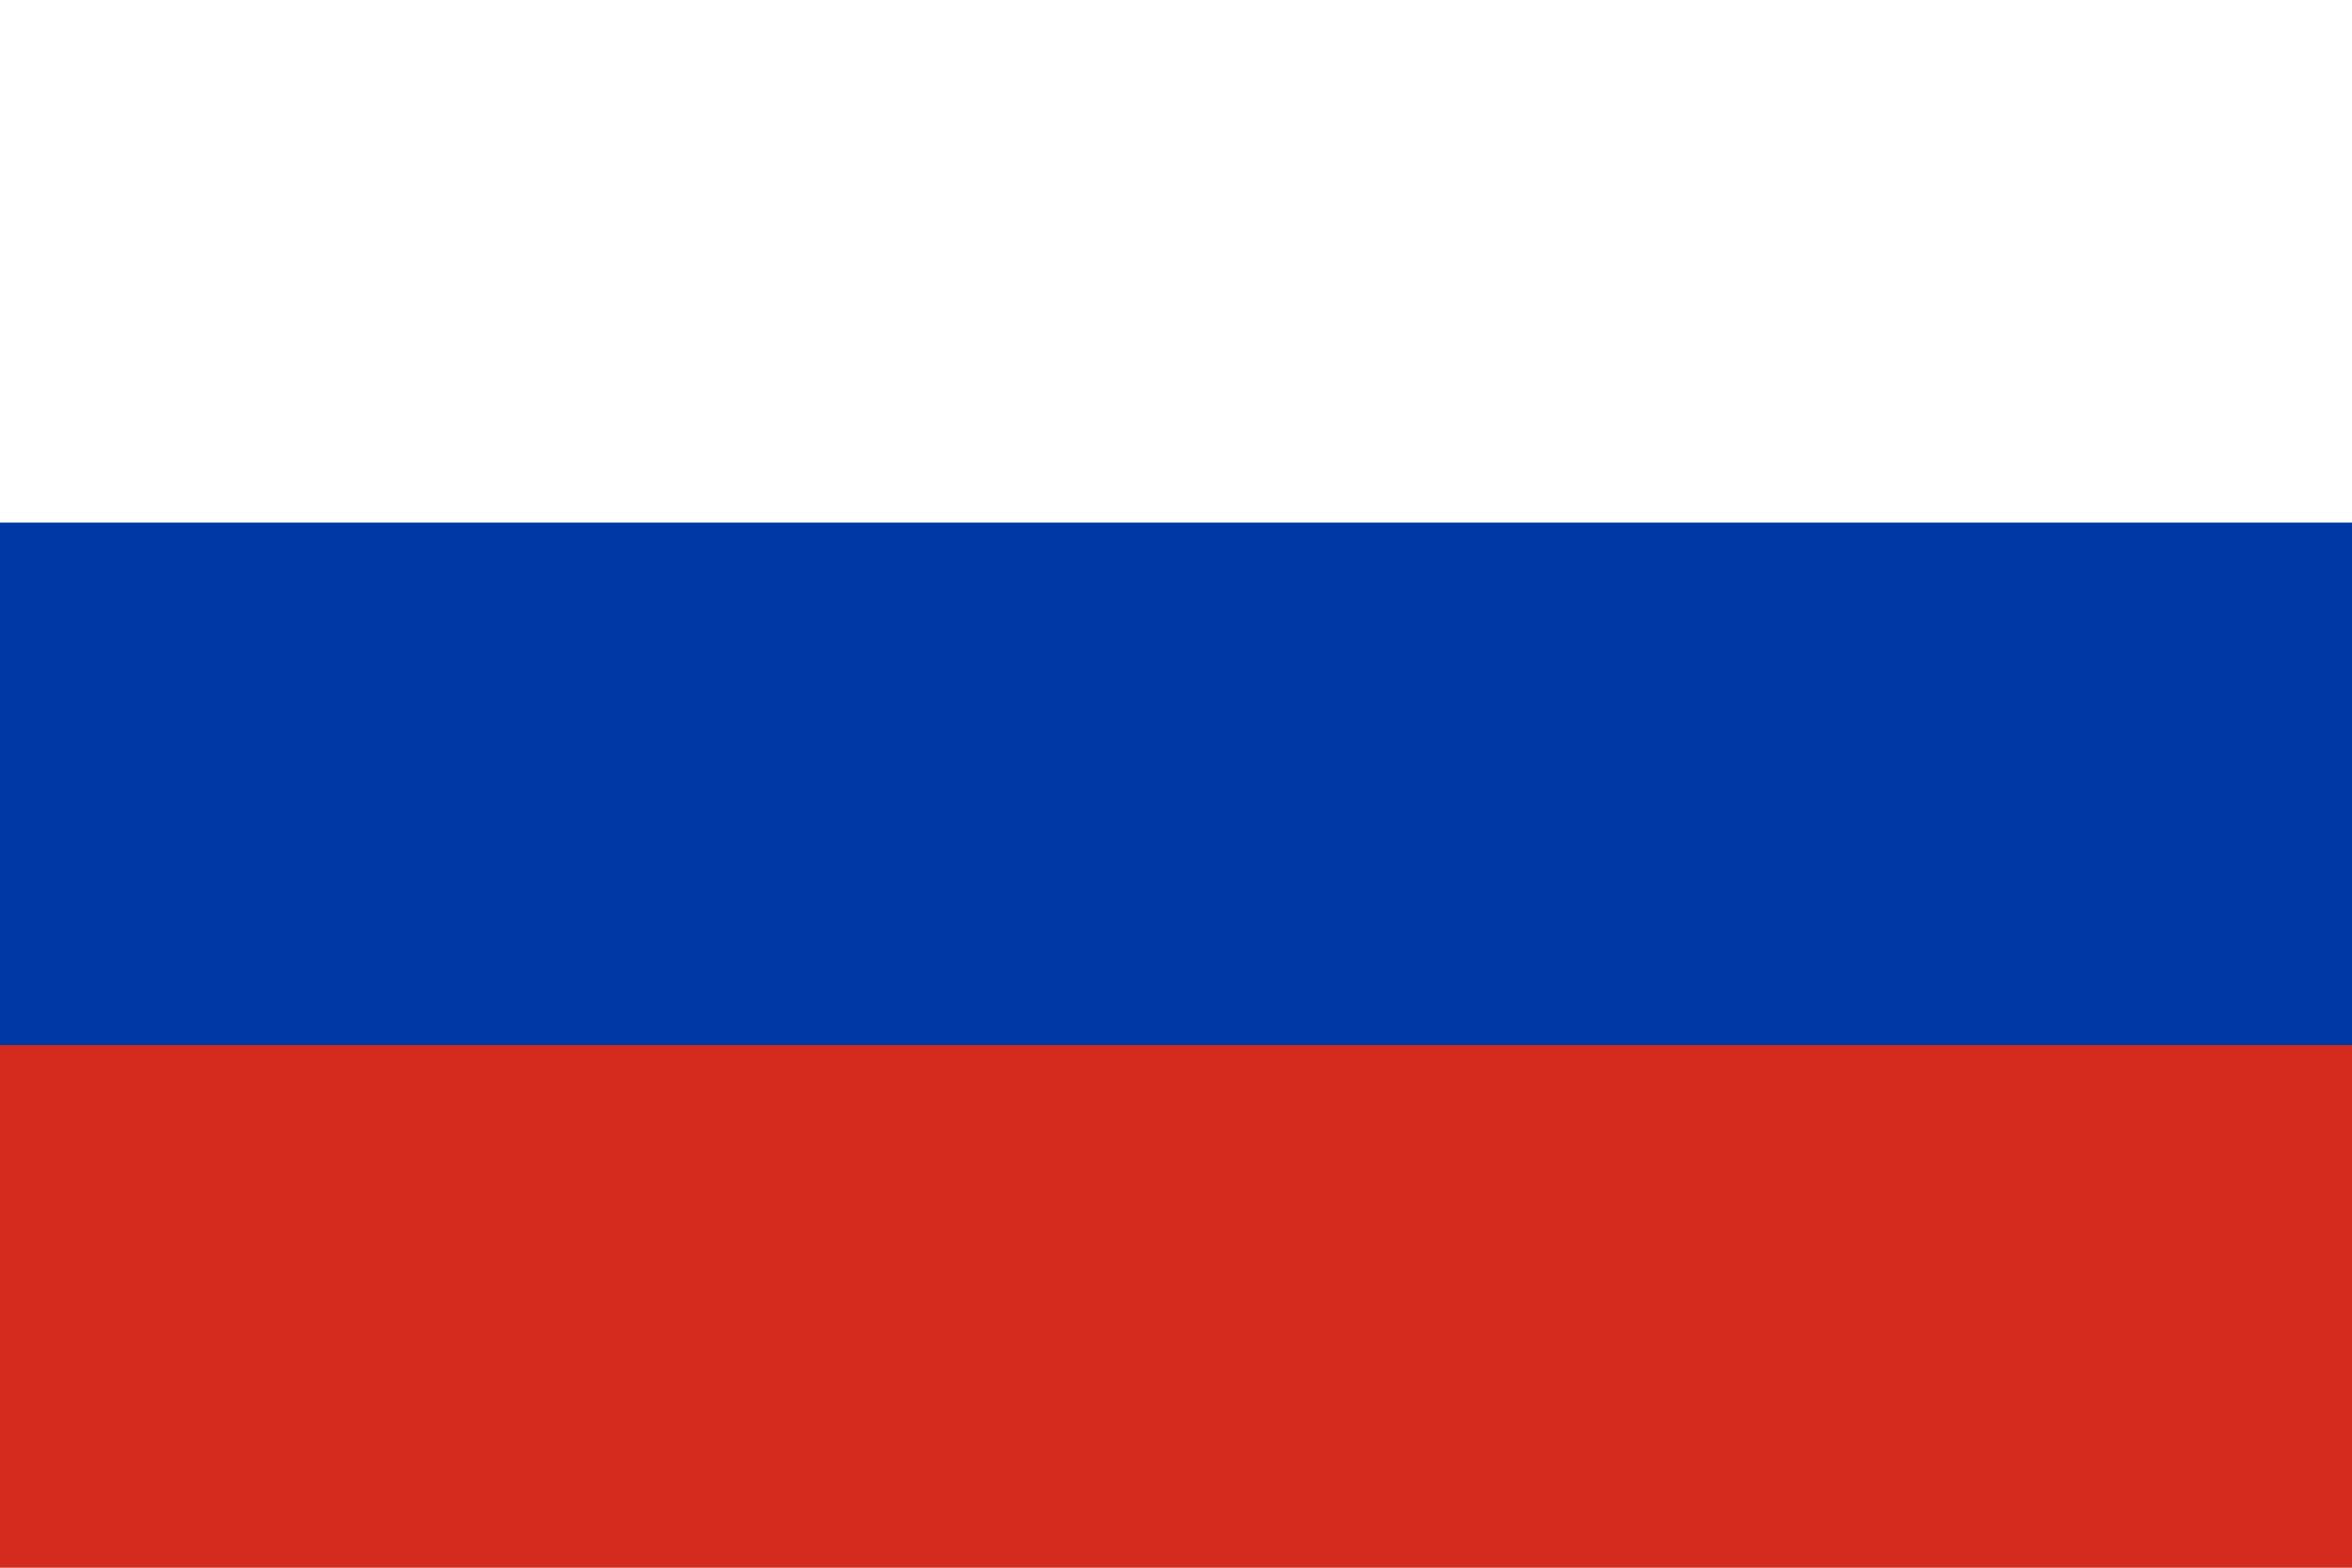
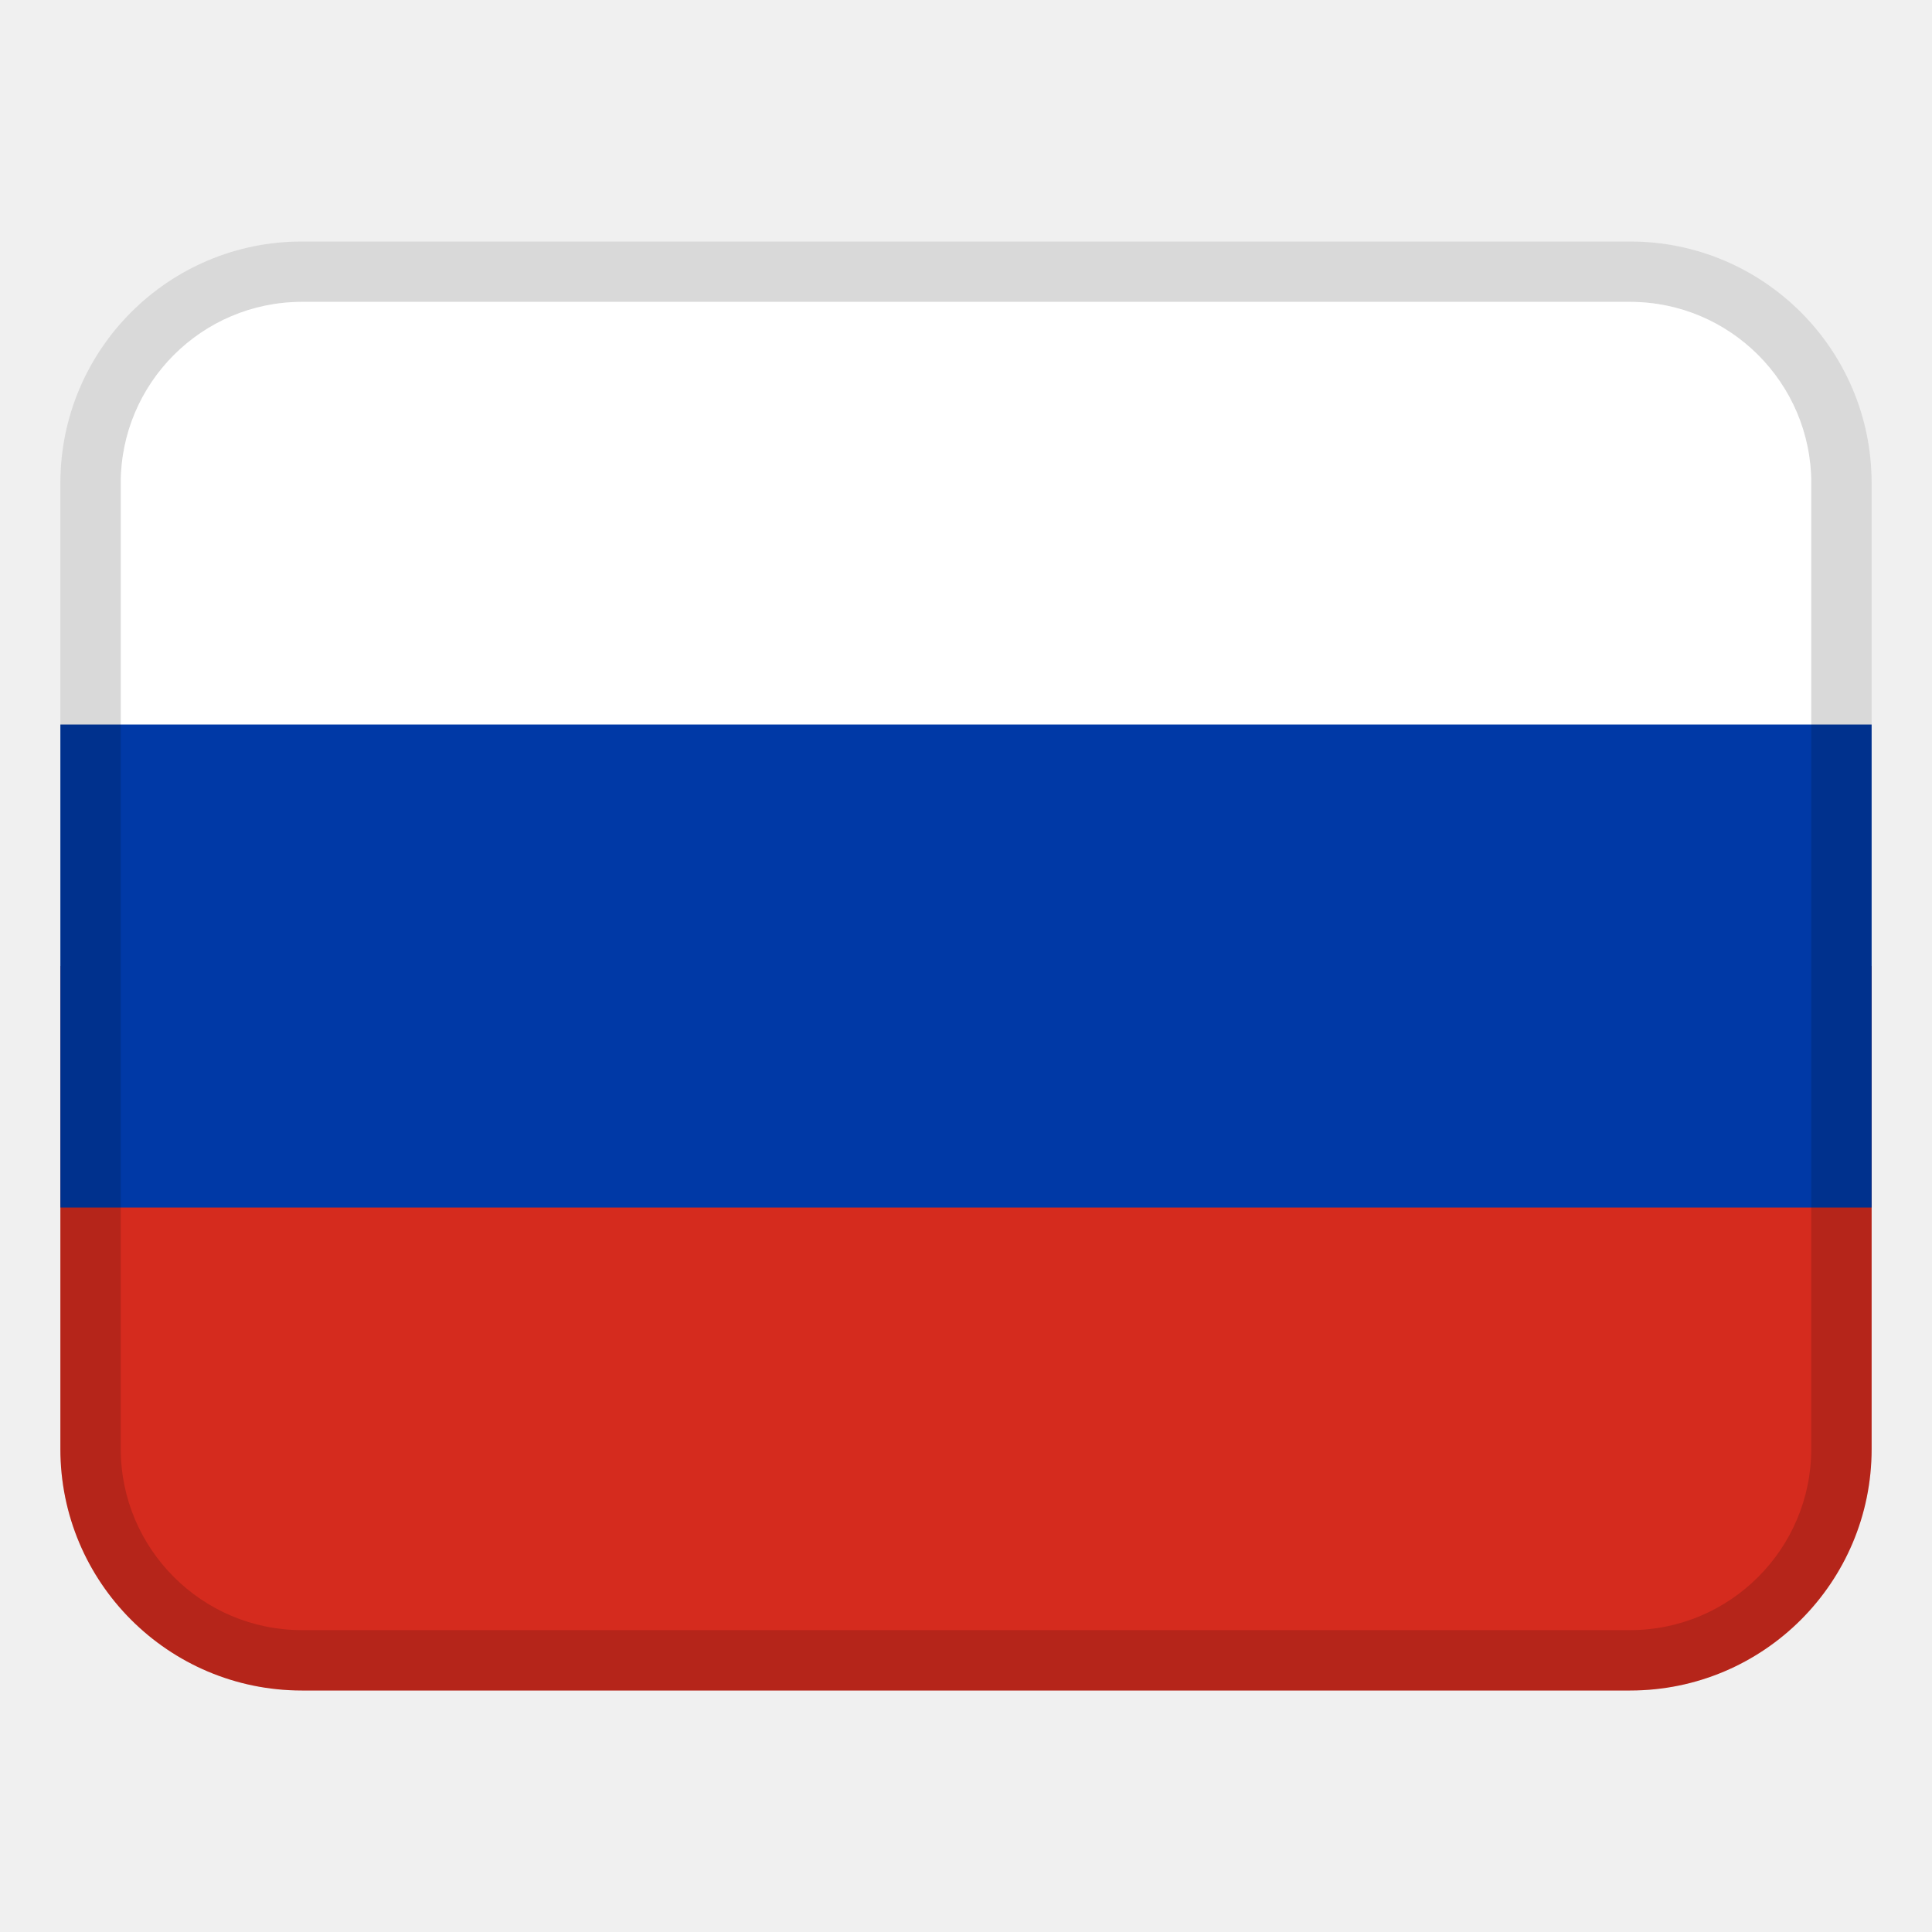
- <svg xmlns="http://www.w3.org/2000/svg" viewBox="0 0 9 6" width="900" height="600">
-   <path fill="#fff" d="M0 0h9v3H0z" />
-   <path fill="#d52b1e" d="M0 3h9v3H0z" />
-   <path fill="#0039a6" d="M0 2h9v2H0z" />
+ <svg xmlns="http://www.w3.org/2000/svg" width="32px" height="32px" viewBox="0 0 32 32">
+   <defs>
+     <clipPath id="fcard">
+       <rect x="1" y="4" width="30" height="24" rx="4" ry="4" />
+     </clipPath>
+   </defs>
+   <g class="nc-icon-wrapper">
+     <g clip-path="url(#fcard)">
+       <svg x="1" y="4" width="30" height="24" viewBox="0 0 9 6" preserveAspectRatio="none">
+         <path fill="#fff" d="M0 0h9v3H0z" />
+         <path fill="#d52b1e" d="M0 3h9v3H0z" />
+         <path fill="#0039a6" d="M0 2h9v2H0z" />
+       </svg>
+     </g>
+     <path d="M27,4H5c-2.209,0-4,1.791-4,4V24c0,2.209,1.791,4,4,4H27c2.209,0,4-1.791,4-4V8c0-2.209-1.791-4-4-4Zm3,20c0,1.654-1.346,3-3,3H5c-1.654,0-3-1.346-3-3V8c0-1.654,1.346-3,3-3H27c1.654,0,3,1.346,3,3V24Z" opacity=".15" />
+     <path d="M27,5H5c-1.657,0-3,1.343-3,3v1c0-1.657,1.343-3,3-3H27c1.657,0,3,1.343,3,3v-1c0-1.657-1.343-3-3-3Z" fill="#fff" opacity=".2" />
+   </g>
</svg>
